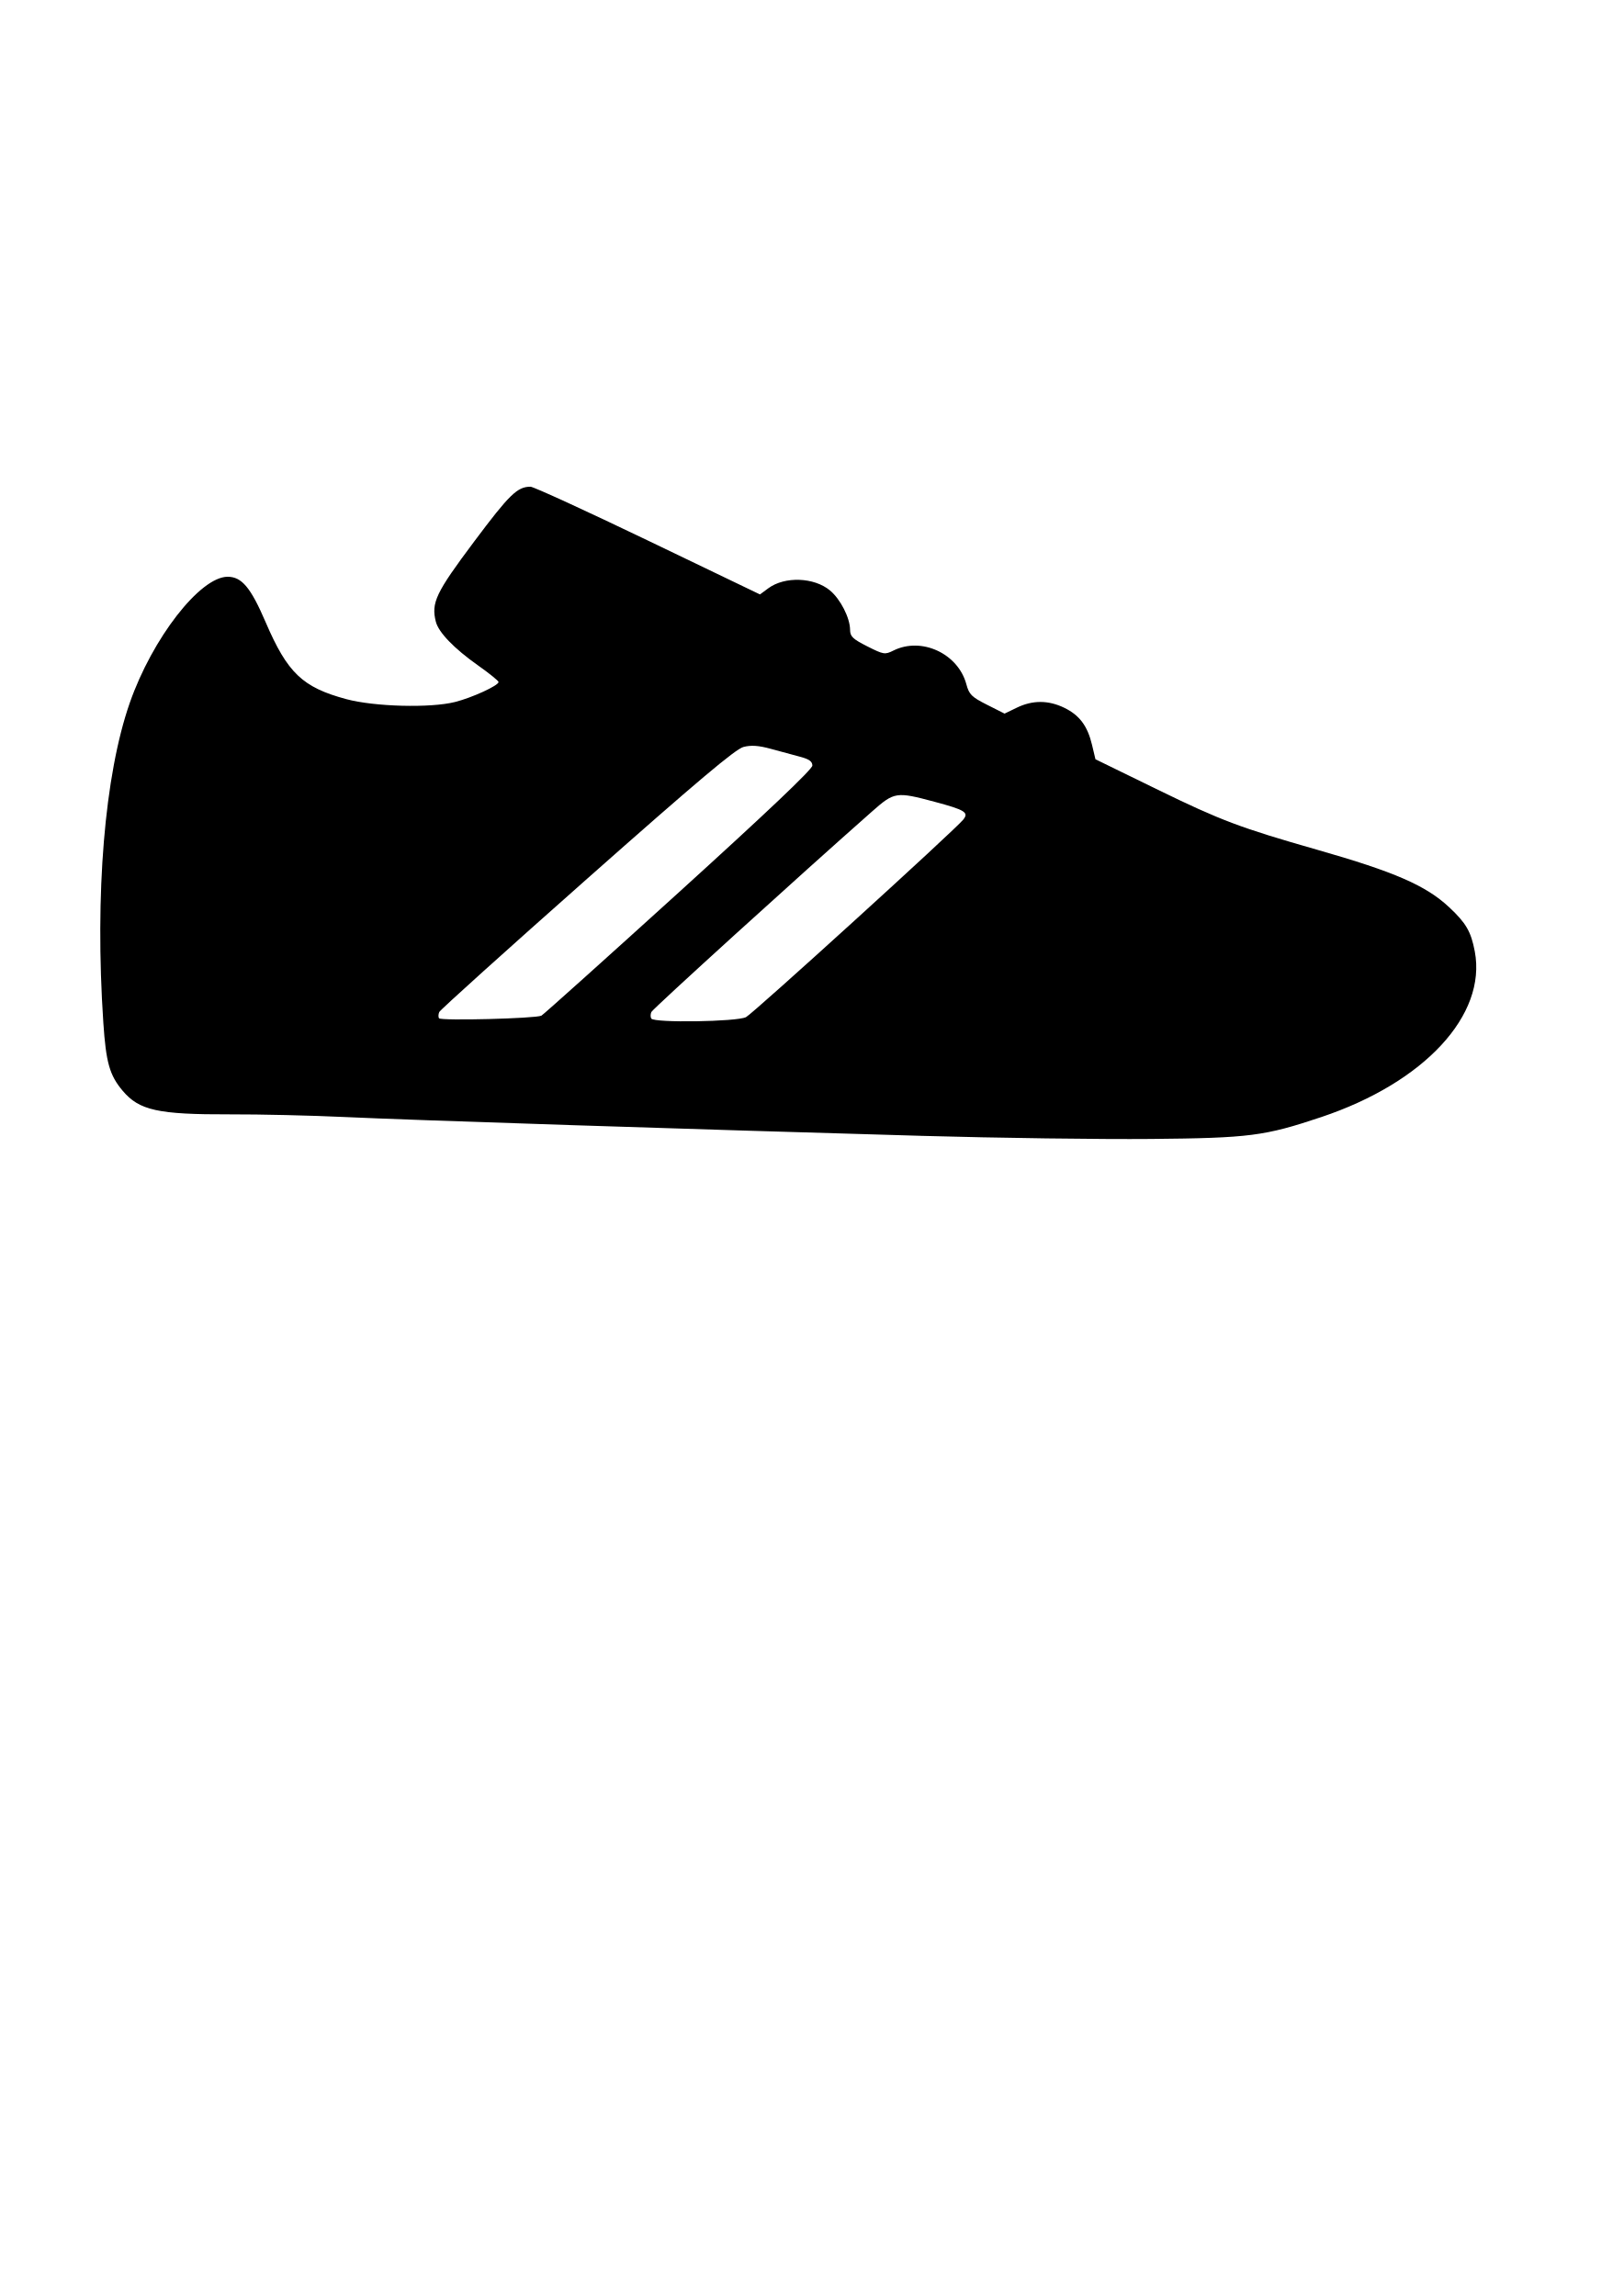
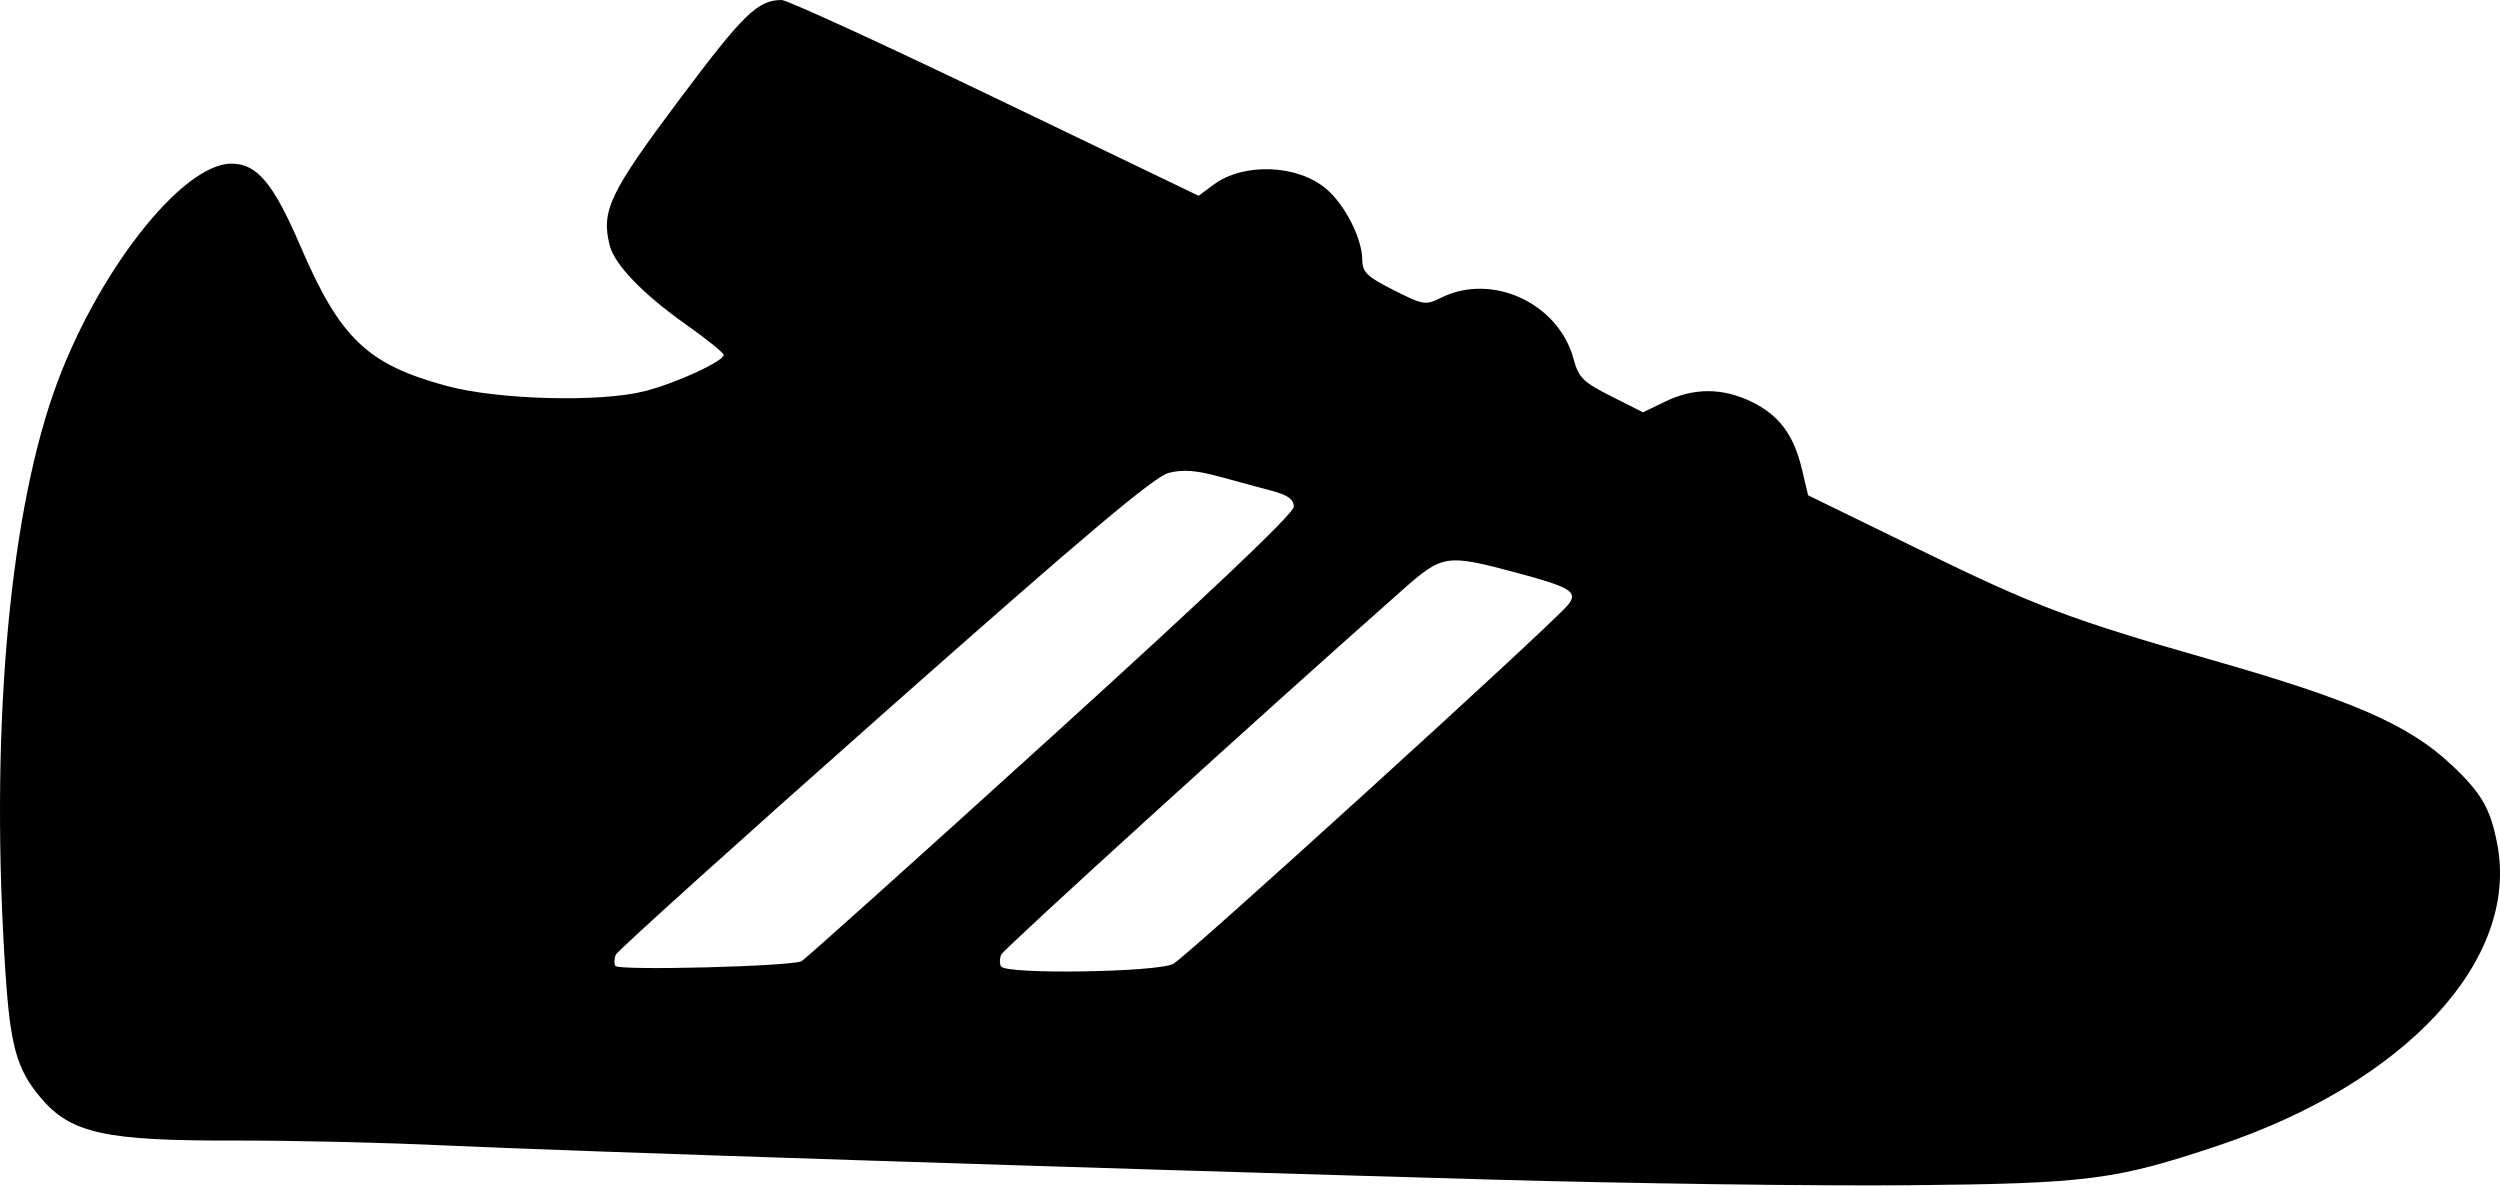
- <svg xmlns="http://www.w3.org/2000/svg" width="210mm" height="297mm" viewBox="0 0 210 297" version="1.1" id="svg8">
+ <svg xmlns="http://www.w3.org/2000/svg" id="svg8" version="1.1" viewBox="0 0 177.961 84.381" height="84.381mm" width="177.961mm">
  <defs id="defs2" />
-   <g id="layer1">
-     <path style="fill:#000000;stroke-width:0.376" d="m 119.157,146.926 c -29.304,-0.832 -66.311,-2.039 -74.588,-2.433 -4.237,-0.201 -10.916,-0.357 -14.843,-0.345 -9.296,0.027 -11.723,-0.509 -13.872,-3.063 -1.681,-1.998 -2.145,-3.637 -2.49,-8.799 -1.113,-16.653 0.159,-32.031 3.421,-41.372 2.917,-8.351 9.092,-16.307 12.657,-16.307 1.824,0 2.988,1.392 4.913,5.873 2.826,6.578 4.769,8.432 10.434,9.957 3.649,0.982 10.877,1.173 14.059,0.37 2.212,-0.558 5.639,-2.131 5.632,-2.585 -0.002,-0.152 -1.201,-1.121 -2.664,-2.154 -3.087,-2.181 -5.102,-4.27 -5.448,-5.65 -0.617,-2.459 -0.008,-3.734 4.956,-10.365 4.572,-6.109 5.585,-7.094 7.291,-7.094 0.385,0 7.219,3.135 15.188,6.967 l 14.488,6.967 1.075,-0.795 c 2.129,-1.574 5.943,-1.434 7.997,0.294 1.346,1.133 2.567,3.532 2.58,5.068 0.007,0.875 0.339,1.195 2.229,2.149 2.112,1.066 2.277,1.093 3.374,0.546 3.626,-1.809 8.365,0.377 9.436,4.354 0.359,1.332 0.674,1.645 2.675,2.655 l 2.268,1.145 1.593,-0.771 c 2.032,-0.984 4.07,-0.98 6.12,0.013 1.972,0.955 3.015,2.347 3.599,4.804 l 0.442,1.861 8.092,3.95 c 8.116,3.962 10.646,4.915 20.591,7.756 10.036,2.867 14.056,4.62 17.078,7.447 2.173,2.033 2.814,3.14 3.3,5.705 1.561,8.232 -6.525,16.961 -19.848,21.424 -7.359,2.465 -9.271,2.711 -22.048,2.832 -6.407,0.06 -19.765,-0.12 -29.685,-0.402 z m -49.132,-15.547 c 0.258,-0.136 8.247,-7.307 17.755,-15.935 11.383,-10.33 17.286,-15.934 17.286,-16.411 0,-0.535 -0.417,-0.834 -1.597,-1.146 -0.878,-0.232 -2.573,-0.69 -3.767,-1.018 -1.577,-0.433 -2.542,-0.501 -3.533,-0.25 -1.034,0.262 -5.922,4.382 -20.251,17.067 -10.388,9.197 -18.987,16.948 -19.108,17.225 -0.121,0.277 -0.136,0.64 -0.033,0.807 0.216,0.35 12.542,0.034 13.247,-0.339 z m 26.461,0.192 c 0.936,-0.488 26.926,-24.12 28.085,-25.537 0.768,-0.939 0.257,-1.26 -3.684,-2.315 -4.973,-1.331 -5.219,-1.294 -8.08,1.231 -9.442,8.332 -28.386,25.548 -28.566,25.961 -0.121,0.277 -0.124,0.657 -0.008,0.845 0.359,0.58 11.098,0.417 12.254,-0.186 z" id="path86" />
+   <g transform="translate(-9.717907,-84.05733)" id="layer1">
+     <g transform="translate(-3.251279,21.09904)" id="layer1-2">
+       <path style="fill:#000000;stroke-width:0.376" d="m 119.157,146.926 c -29.304,-0.832 -66.311,-2.039 -74.588,-2.433 -4.237,-0.201 -10.916,-0.357 -14.843,-0.345 -9.296,0.027 -11.723,-0.509 -13.872,-3.063 -1.681,-1.998 -2.145,-3.637 -2.49,-8.799 -1.113,-16.653 0.159,-32.031 3.421,-41.372 2.917,-8.351 9.092,-16.307 12.657,-16.307 1.824,0 2.988,1.392 4.913,5.873 2.826,6.578 4.769,8.432 10.434,9.957 3.649,0.982 10.877,1.173 14.059,0.37 2.212,-0.558 5.639,-2.131 5.632,-2.585 -0.002,-0.152 -1.201,-1.121 -2.664,-2.154 -3.087,-2.181 -5.102,-4.27 -5.448,-5.65 -0.617,-2.459 -0.008,-3.734 4.956,-10.365 4.572,-6.109 5.585,-7.094 7.291,-7.094 0.385,0 7.219,3.135 15.188,6.967 l 14.488,6.967 1.075,-0.795 c 2.129,-1.574 5.943,-1.434 7.997,0.294 1.346,1.133 2.567,3.532 2.58,5.068 0.007,0.875 0.339,1.195 2.229,2.149 2.112,1.066 2.277,1.093 3.374,0.546 3.626,-1.809 8.365,0.377 9.436,4.354 0.359,1.332 0.674,1.645 2.675,2.655 l 2.268,1.145 1.593,-0.771 c 2.032,-0.984 4.07,-0.98 6.12,0.013 1.972,0.955 3.015,2.347 3.599,4.804 l 0.442,1.861 8.092,3.95 c 8.116,3.962 10.646,4.915 20.591,7.756 10.036,2.867 14.056,4.62 17.078,7.447 2.173,2.033 2.814,3.14 3.3,5.705 1.561,8.232 -6.525,16.961 -19.848,21.424 -7.359,2.465 -9.271,2.711 -22.048,2.832 -6.407,0.06 -19.765,-0.12 -29.685,-0.402 z m -49.132,-15.547 c 0.258,-0.136 8.247,-7.307 17.755,-15.935 11.383,-10.33 17.286,-15.934 17.286,-16.411 0,-0.535 -0.417,-0.834 -1.597,-1.146 -0.878,-0.232 -2.573,-0.69 -3.767,-1.018 -1.577,-0.433 -2.542,-0.501 -3.533,-0.25 -1.034,0.262 -5.922,4.382 -20.251,17.067 -10.388,9.197 -18.987,16.948 -19.108,17.225 -0.121,0.277 -0.136,0.64 -0.033,0.807 0.216,0.35 12.542,0.034 13.247,-0.339 z m 26.461,0.192 c 0.936,-0.488 26.926,-24.12 28.085,-25.537 0.768,-0.939 0.257,-1.26 -3.684,-2.315 -4.973,-1.331 -5.219,-1.294 -8.08,1.231 -9.442,8.332 -28.386,25.548 -28.566,25.961 -0.121,0.277 -0.124,0.657 -0.008,0.845 0.359,0.58 11.098,0.417 12.254,-0.186 z" id="path86" />
+     </g>
  </g>
</svg>
